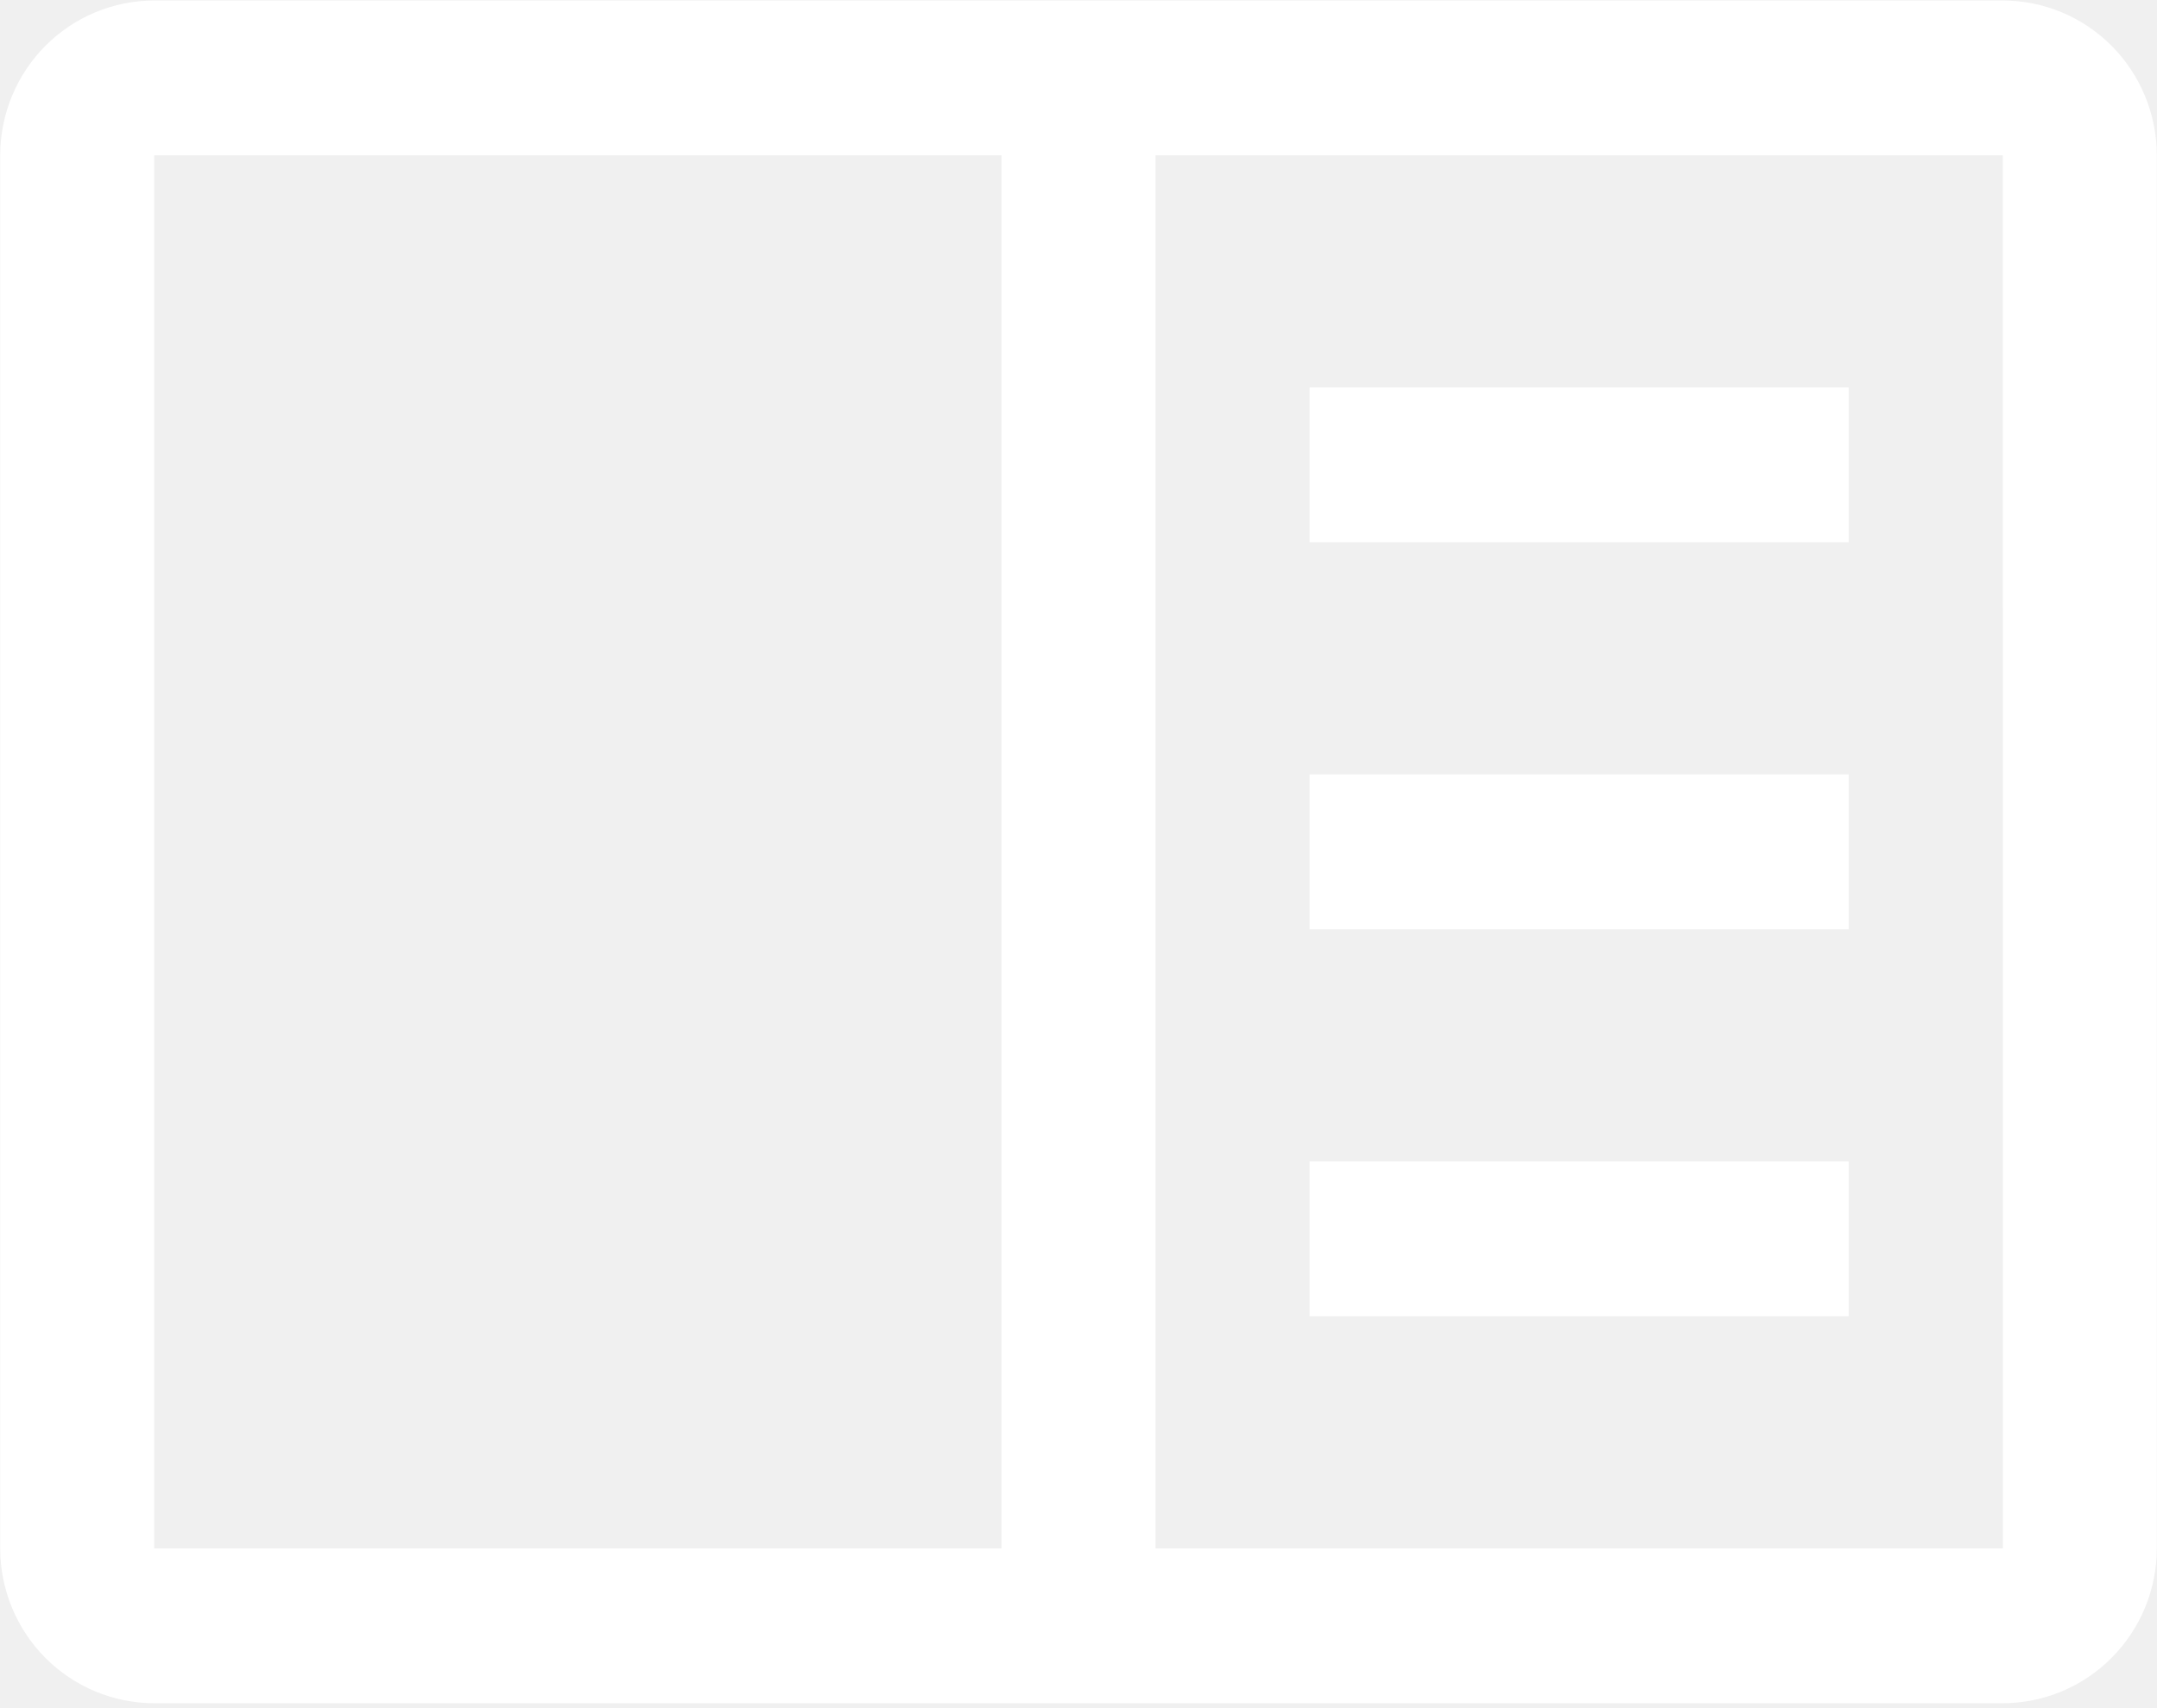
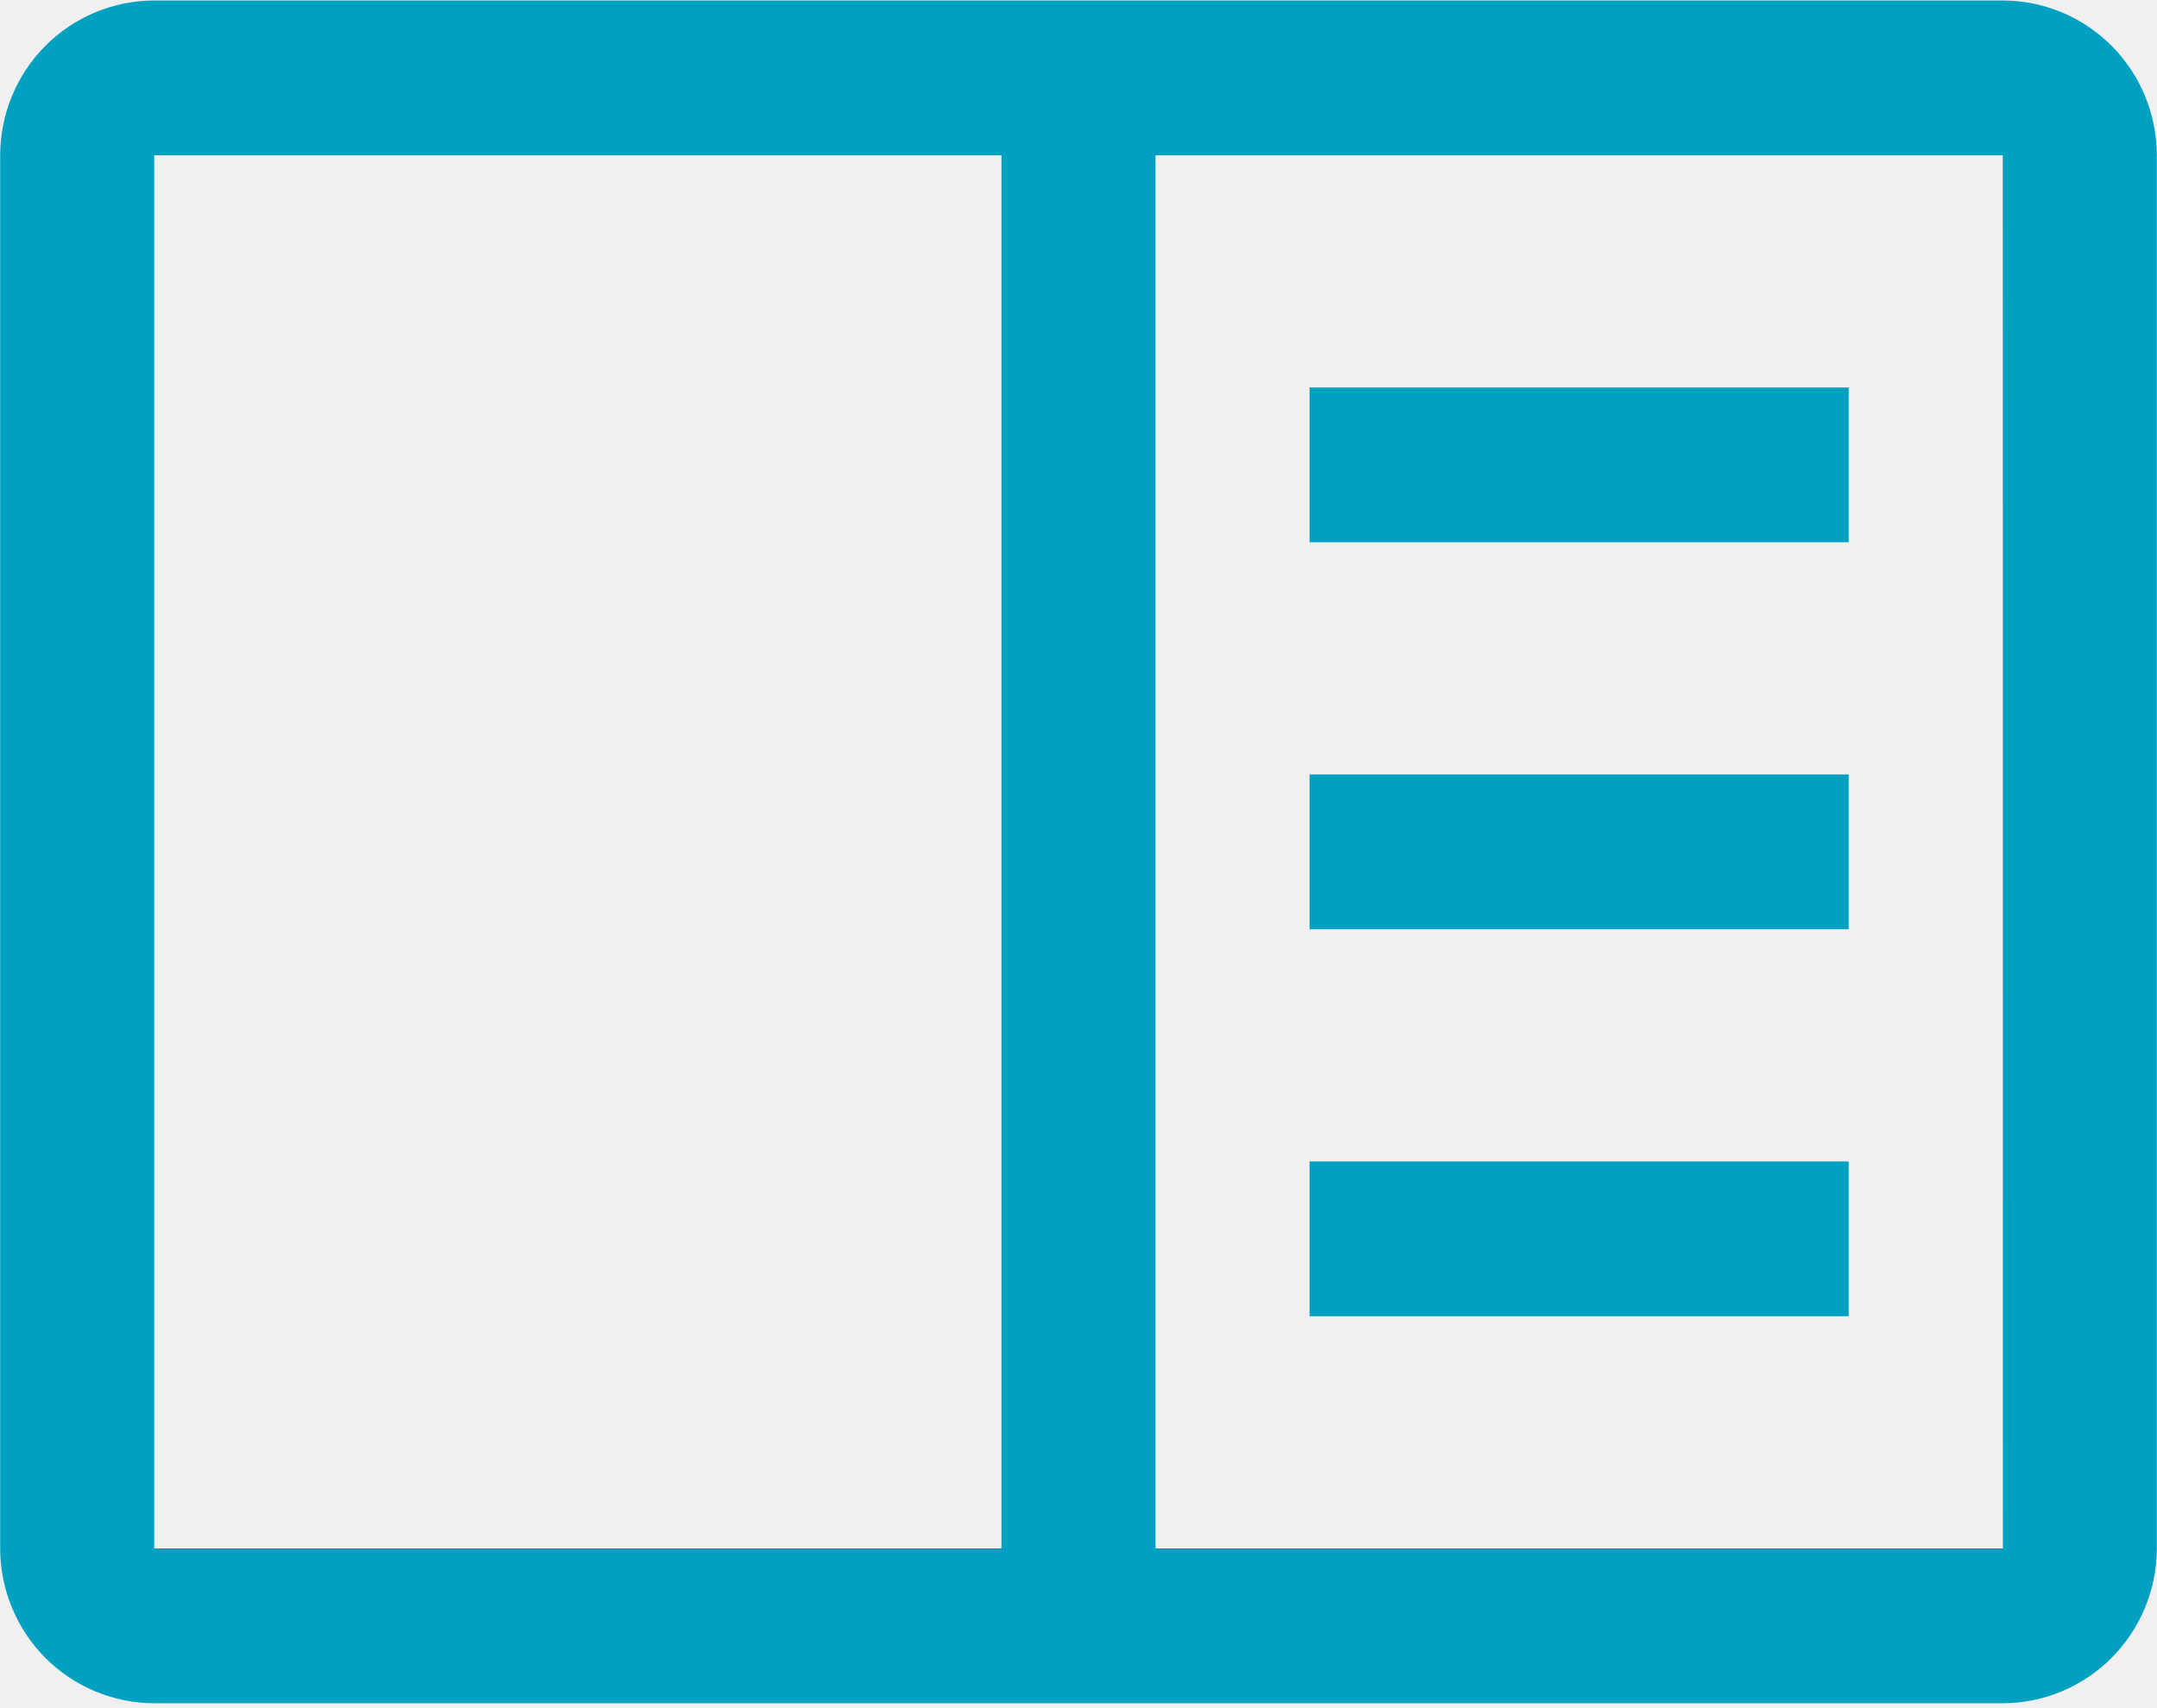
<svg xmlns="http://www.w3.org/2000/svg" width="48" height="38" viewBox="0 0 48 38" fill="none">
  <g clip-path="url(#clip0_3_1962)">
-     <path d="M29.142 8.624H41.14V12.069H29.142V8.624Z" fill="white" />
-     <path d="M29.142 17.237H41.14V20.683H29.142V17.237Z" fill="white" />
-     <path d="M29.142 25.851H41.14V29.296H29.142V25.851Z" fill="white" />
-     <path d="M44.568 0.011H3.432C2.523 0.012 1.652 0.375 1.009 1.021C0.367 1.667 0.005 2.543 0.004 3.457V34.464C0.005 35.378 0.367 36.254 1.009 36.9C1.652 37.545 2.523 37.909 3.432 37.91H44.568C45.477 37.908 46.348 37.545 46.99 36.899C47.633 36.253 47.995 35.378 47.996 34.464V3.457C47.995 2.543 47.633 1.667 46.991 1.021C46.348 0.375 45.477 0.012 44.568 0.011ZM3.432 3.457H22.286V34.464H3.432V3.457ZM25.714 34.464V3.457H44.568L44.571 34.464H25.714Z" fill="white" />
+     <path d="M29.142 8.624H41.14V12.069H29.142V8.624Z" fill="#00A0C1" />
+     <path d="M29.142 17.237H41.14V20.683H29.142V17.237Z" fill="#00A0C1" />
+     <path d="M29.142 25.851H41.14V29.296H29.142V25.851Z" fill="#00A0C1" />
+     <path d="M44.568 0.011H3.432C2.523 0.012 1.652 0.375 1.009 1.021C0.367 1.667 0.005 2.543 0.004 3.457V34.464C0.005 35.378 0.367 36.254 1.009 36.9C1.652 37.545 2.523 37.909 3.432 37.91H44.568C45.477 37.908 46.348 37.545 46.99 36.899C47.633 36.253 47.995 35.378 47.996 34.464V3.457C47.995 2.543 47.633 1.667 46.991 1.021C46.348 0.375 45.477 0.012 44.568 0.011ZM3.432 3.457H22.286V34.464H3.432V3.457ZM25.714 34.464V3.457H44.568L44.571 34.464H25.714Z" fill="#00A0C1" />
  </g>
  <defs>
    <clipPath id="clip0_3_1962">
      <rect width="48" height="37.92" fill="white" />
    </clipPath>
  </defs>
</svg>
